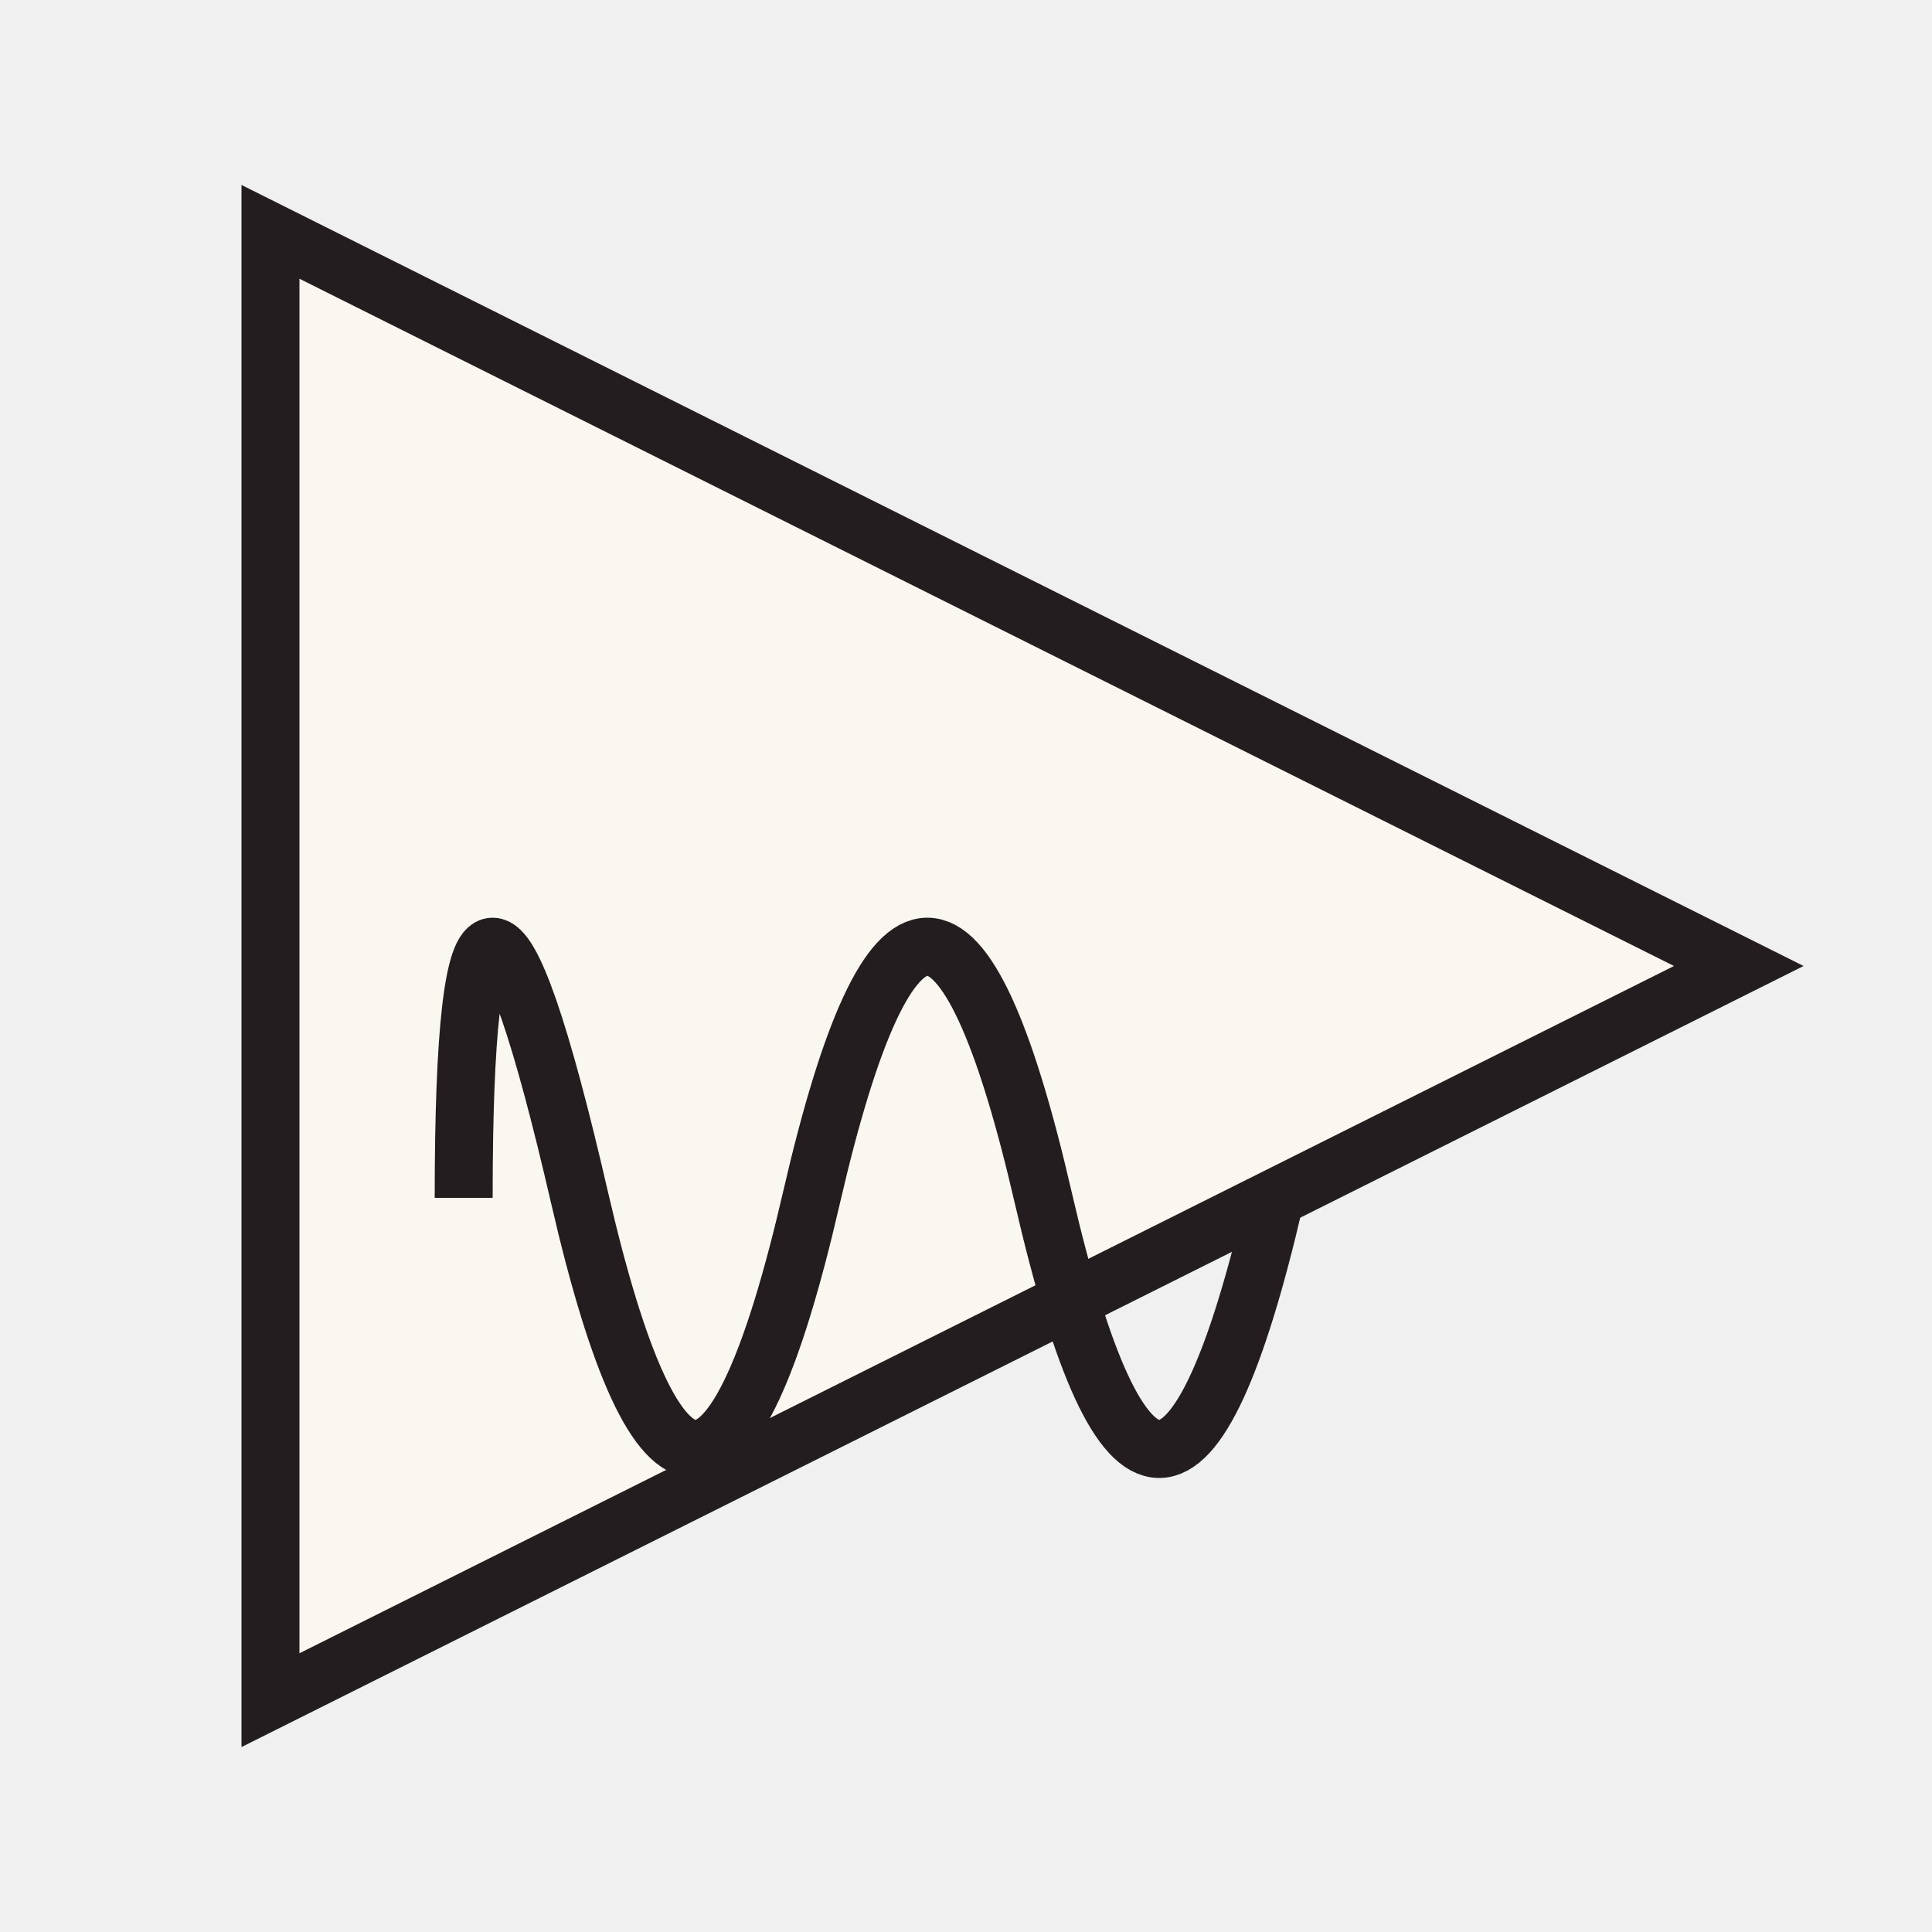
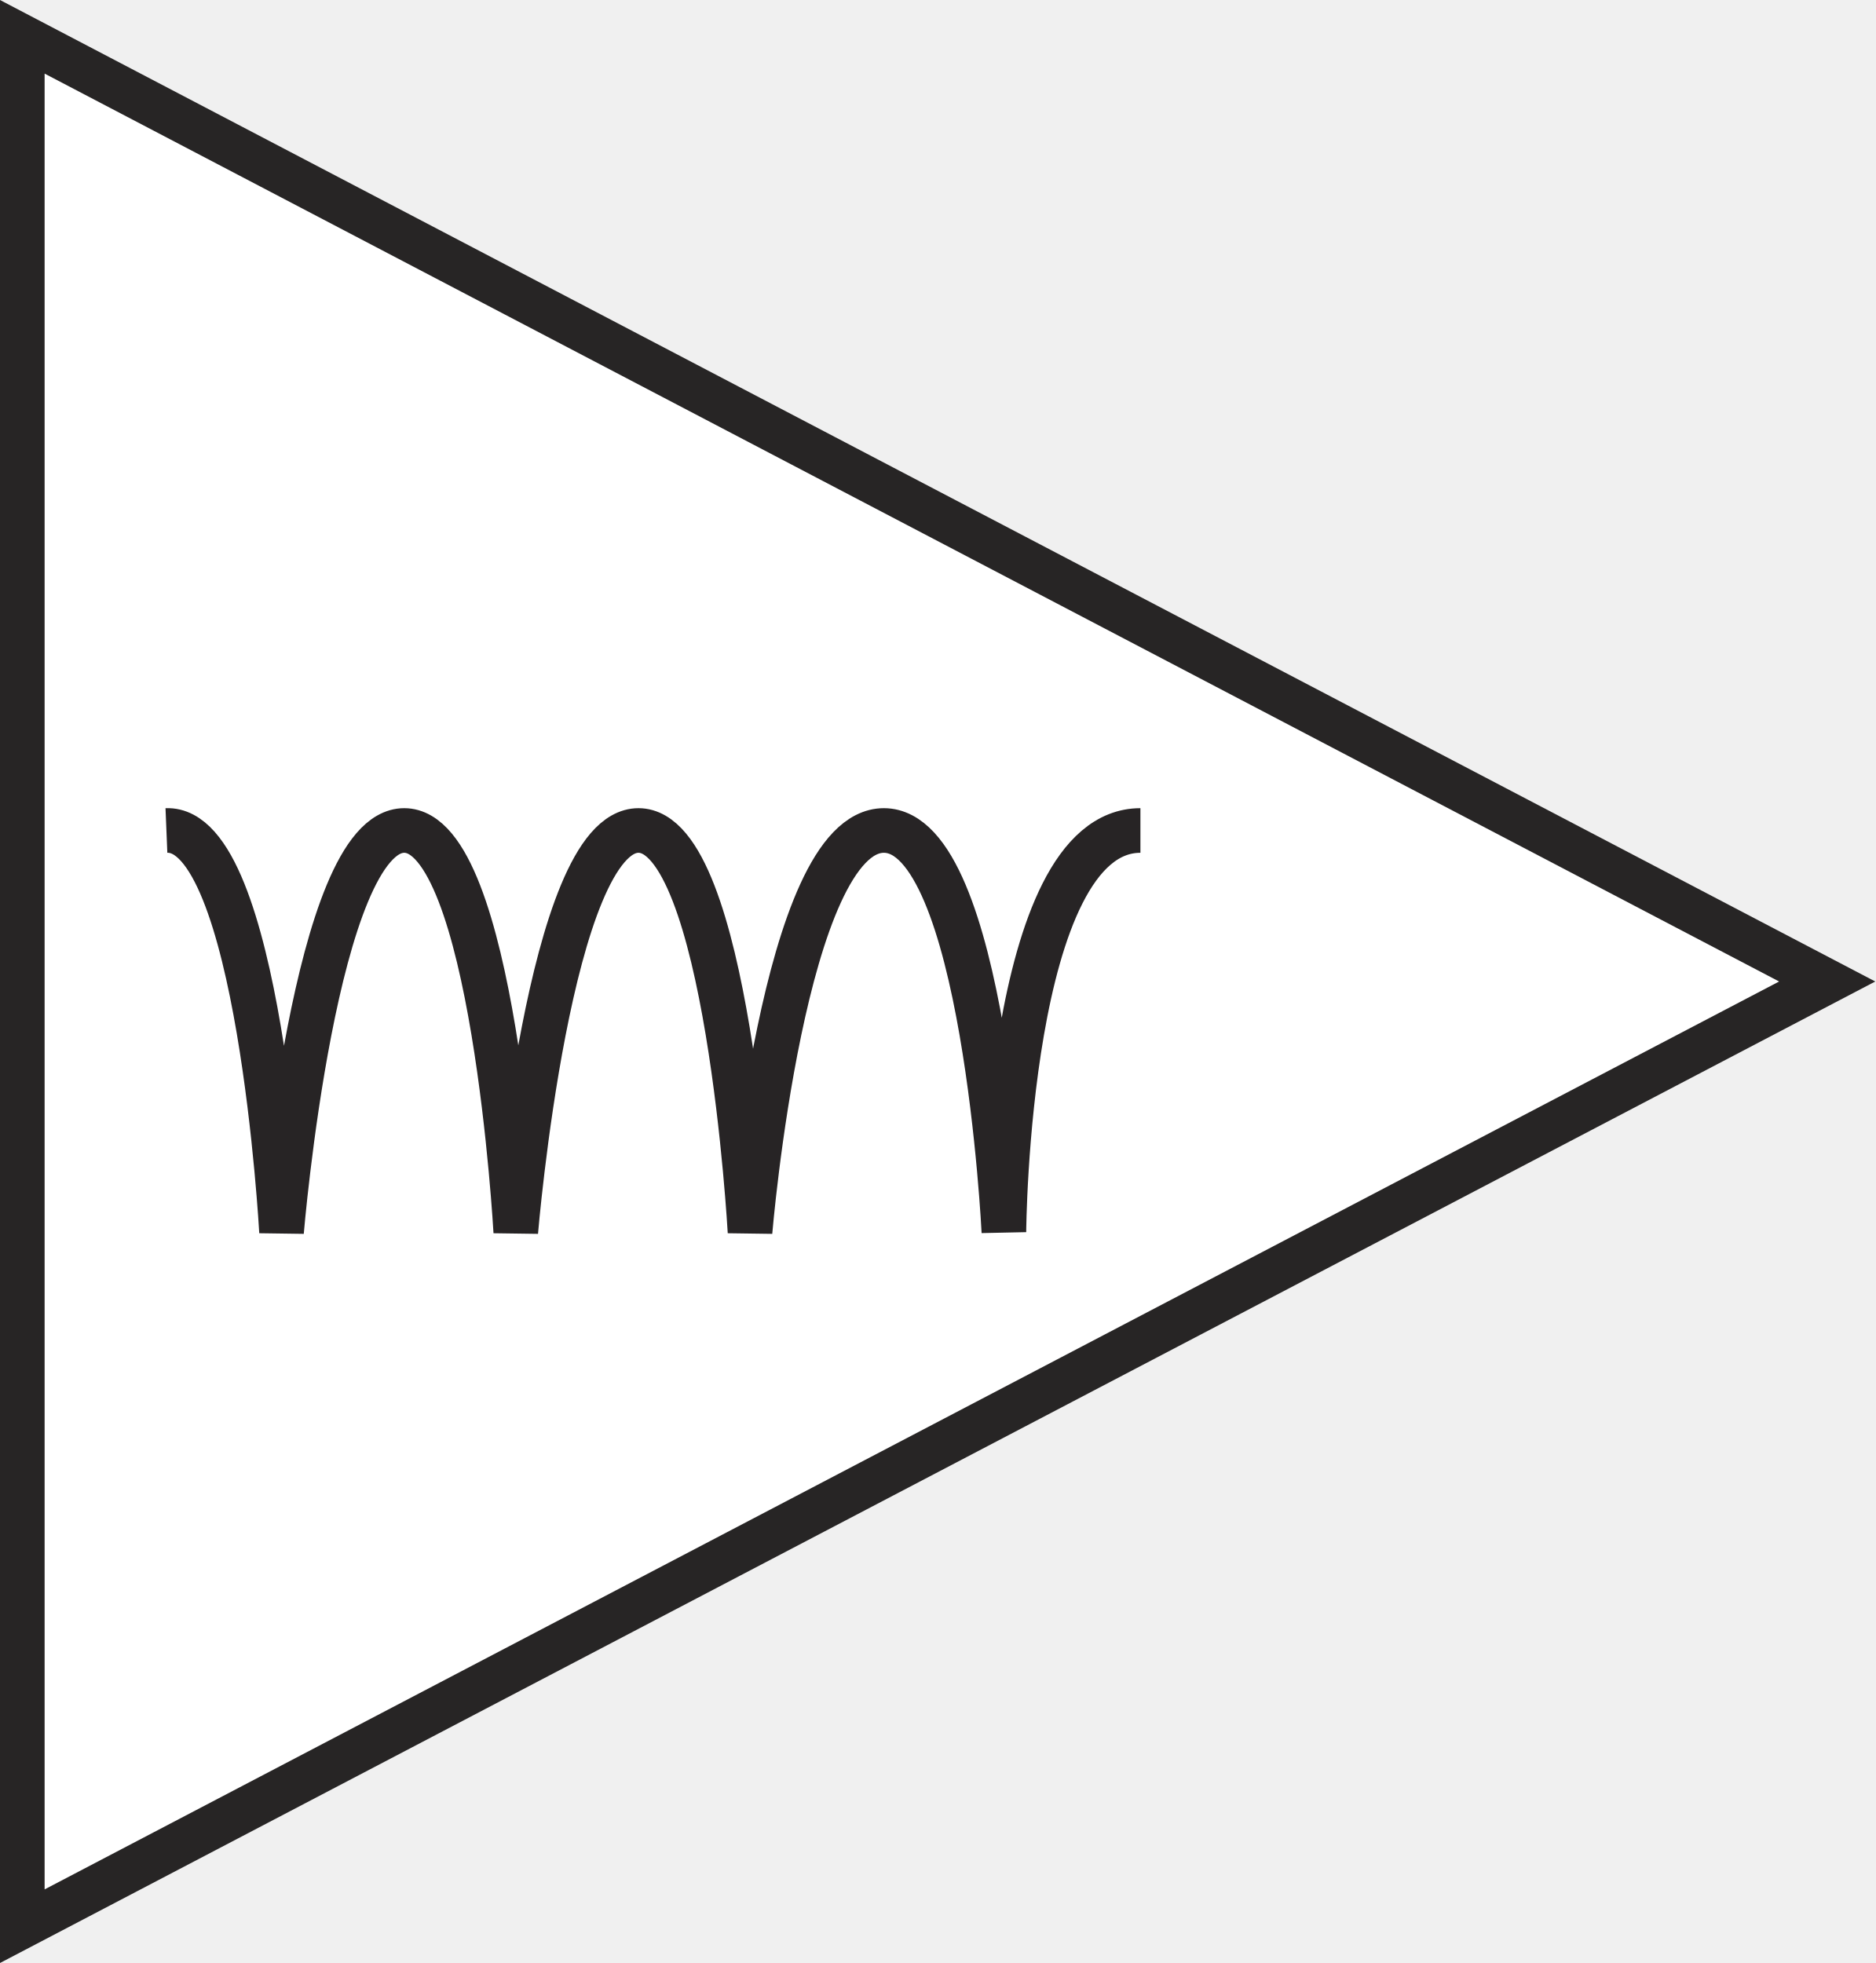
- <svg xmlns="http://www.w3.org/2000/svg" viewBox="0 0 100 100" width="160" height="160" fill="none">
+ <svg xmlns="http://www.w3.org/2000/svg" id="Lag_1" data-name="Lag 1" viewBox="0 0 84.06 88">
  <defs>
-     <linearGradient id="fadeWave-comb-filter" x1="0%" x2="100%">
-       <stop offset="0%" stop-color="#231d1f" stop-opacity="0.95" />
-       <stop offset="100%" stop-color="#231d1f" stop-opacity="0.05" />
-     </linearGradient>
+     <style>.cls-1{fill:#fff;}.cls-2{fill:#272525;}.cls-3{fill:none;stroke:#272425;stroke-miterlimit:10;stroke-width:2px;}</style>
  </defs>
-   <polygon points="14,12 90,50 14,88" fill="#faf7f0" stroke="#231d1f" stroke-width="3" />
-   <path d="M24 62 Q24 36 30 62 T42 62 T54 62 T66 62" fill="none" stroke="#231d1f" stroke-width="3" />
+   <polygon class="cls-1" points="1 1.65 81.9 44 1 86.35 1 1.65" />
+   <path class="cls-2" d="M2,3.3,79.75,44,2,84.7V3.3M0,0V88L84.06,44,0,0Z" />
+   <path class="cls-3" d="M7.46,37.23c4.16-.17,5.16,18,5.16,18s1.5-18,5.5-18,5,18,5,18,1.5-18,5.5-18,5,18,5,18,1.5-18,6-18,5.38,18,5.38,18,.12-18,6.12-18" />
</svg>
